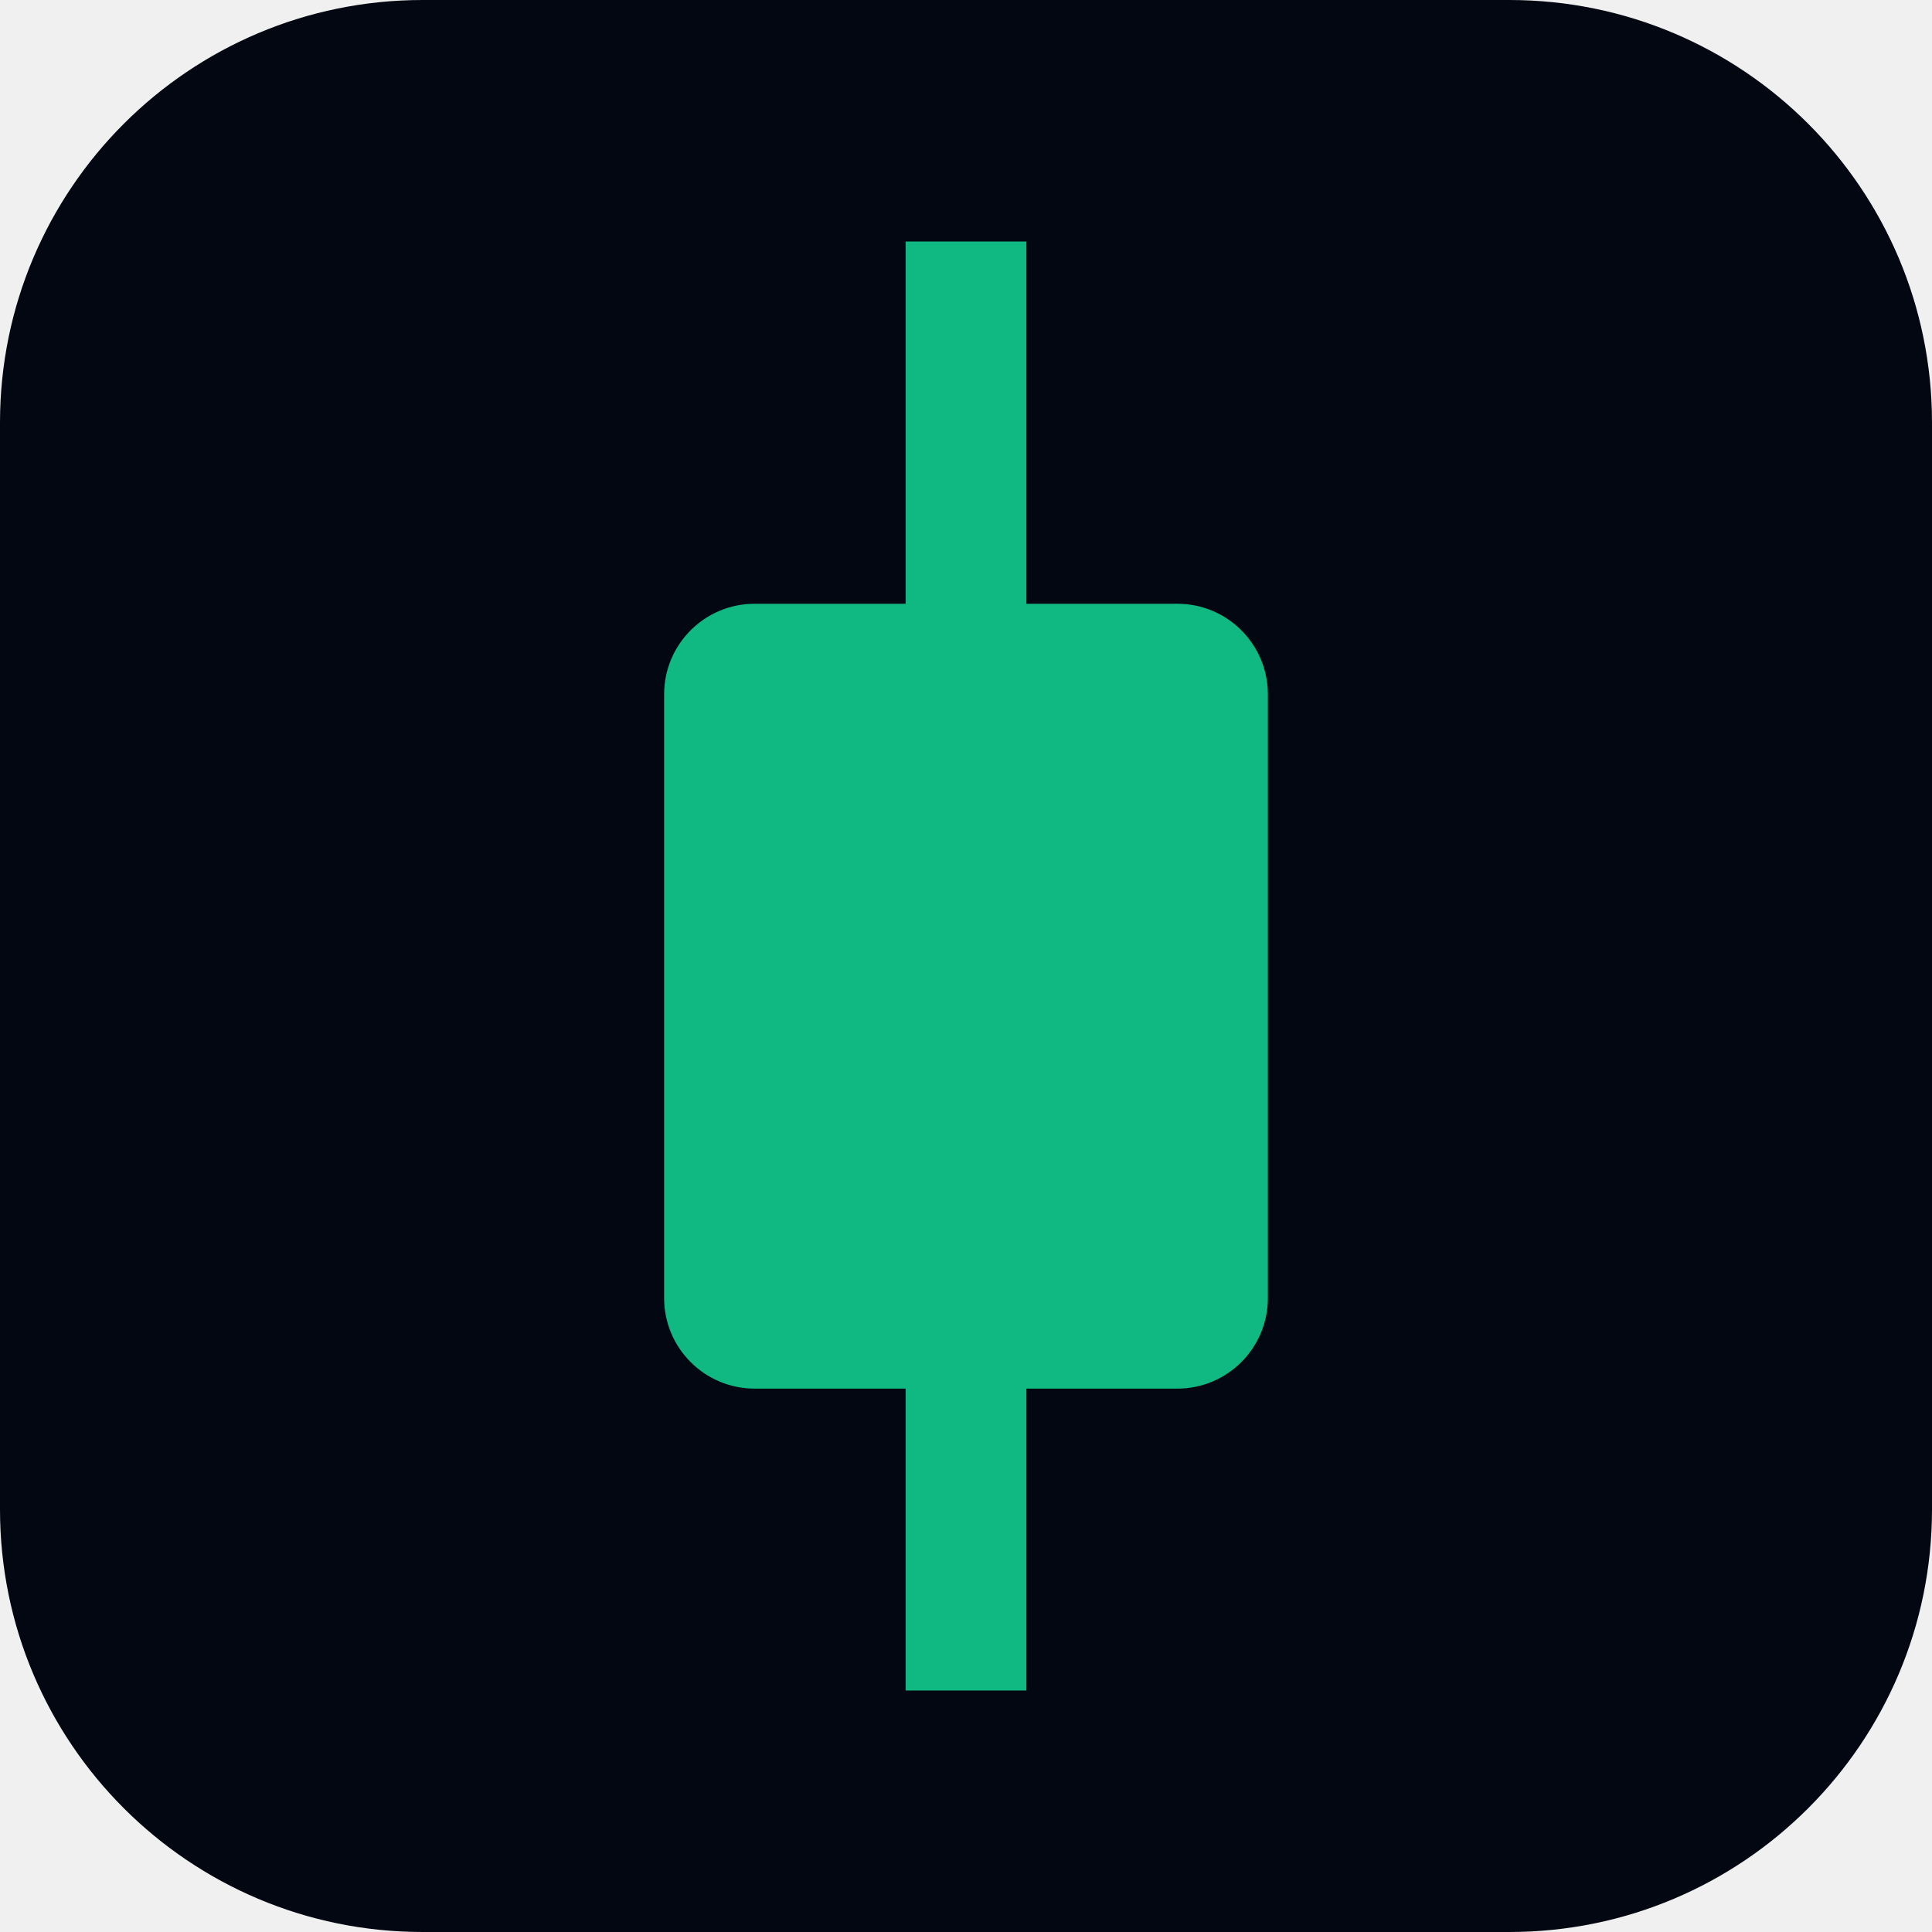
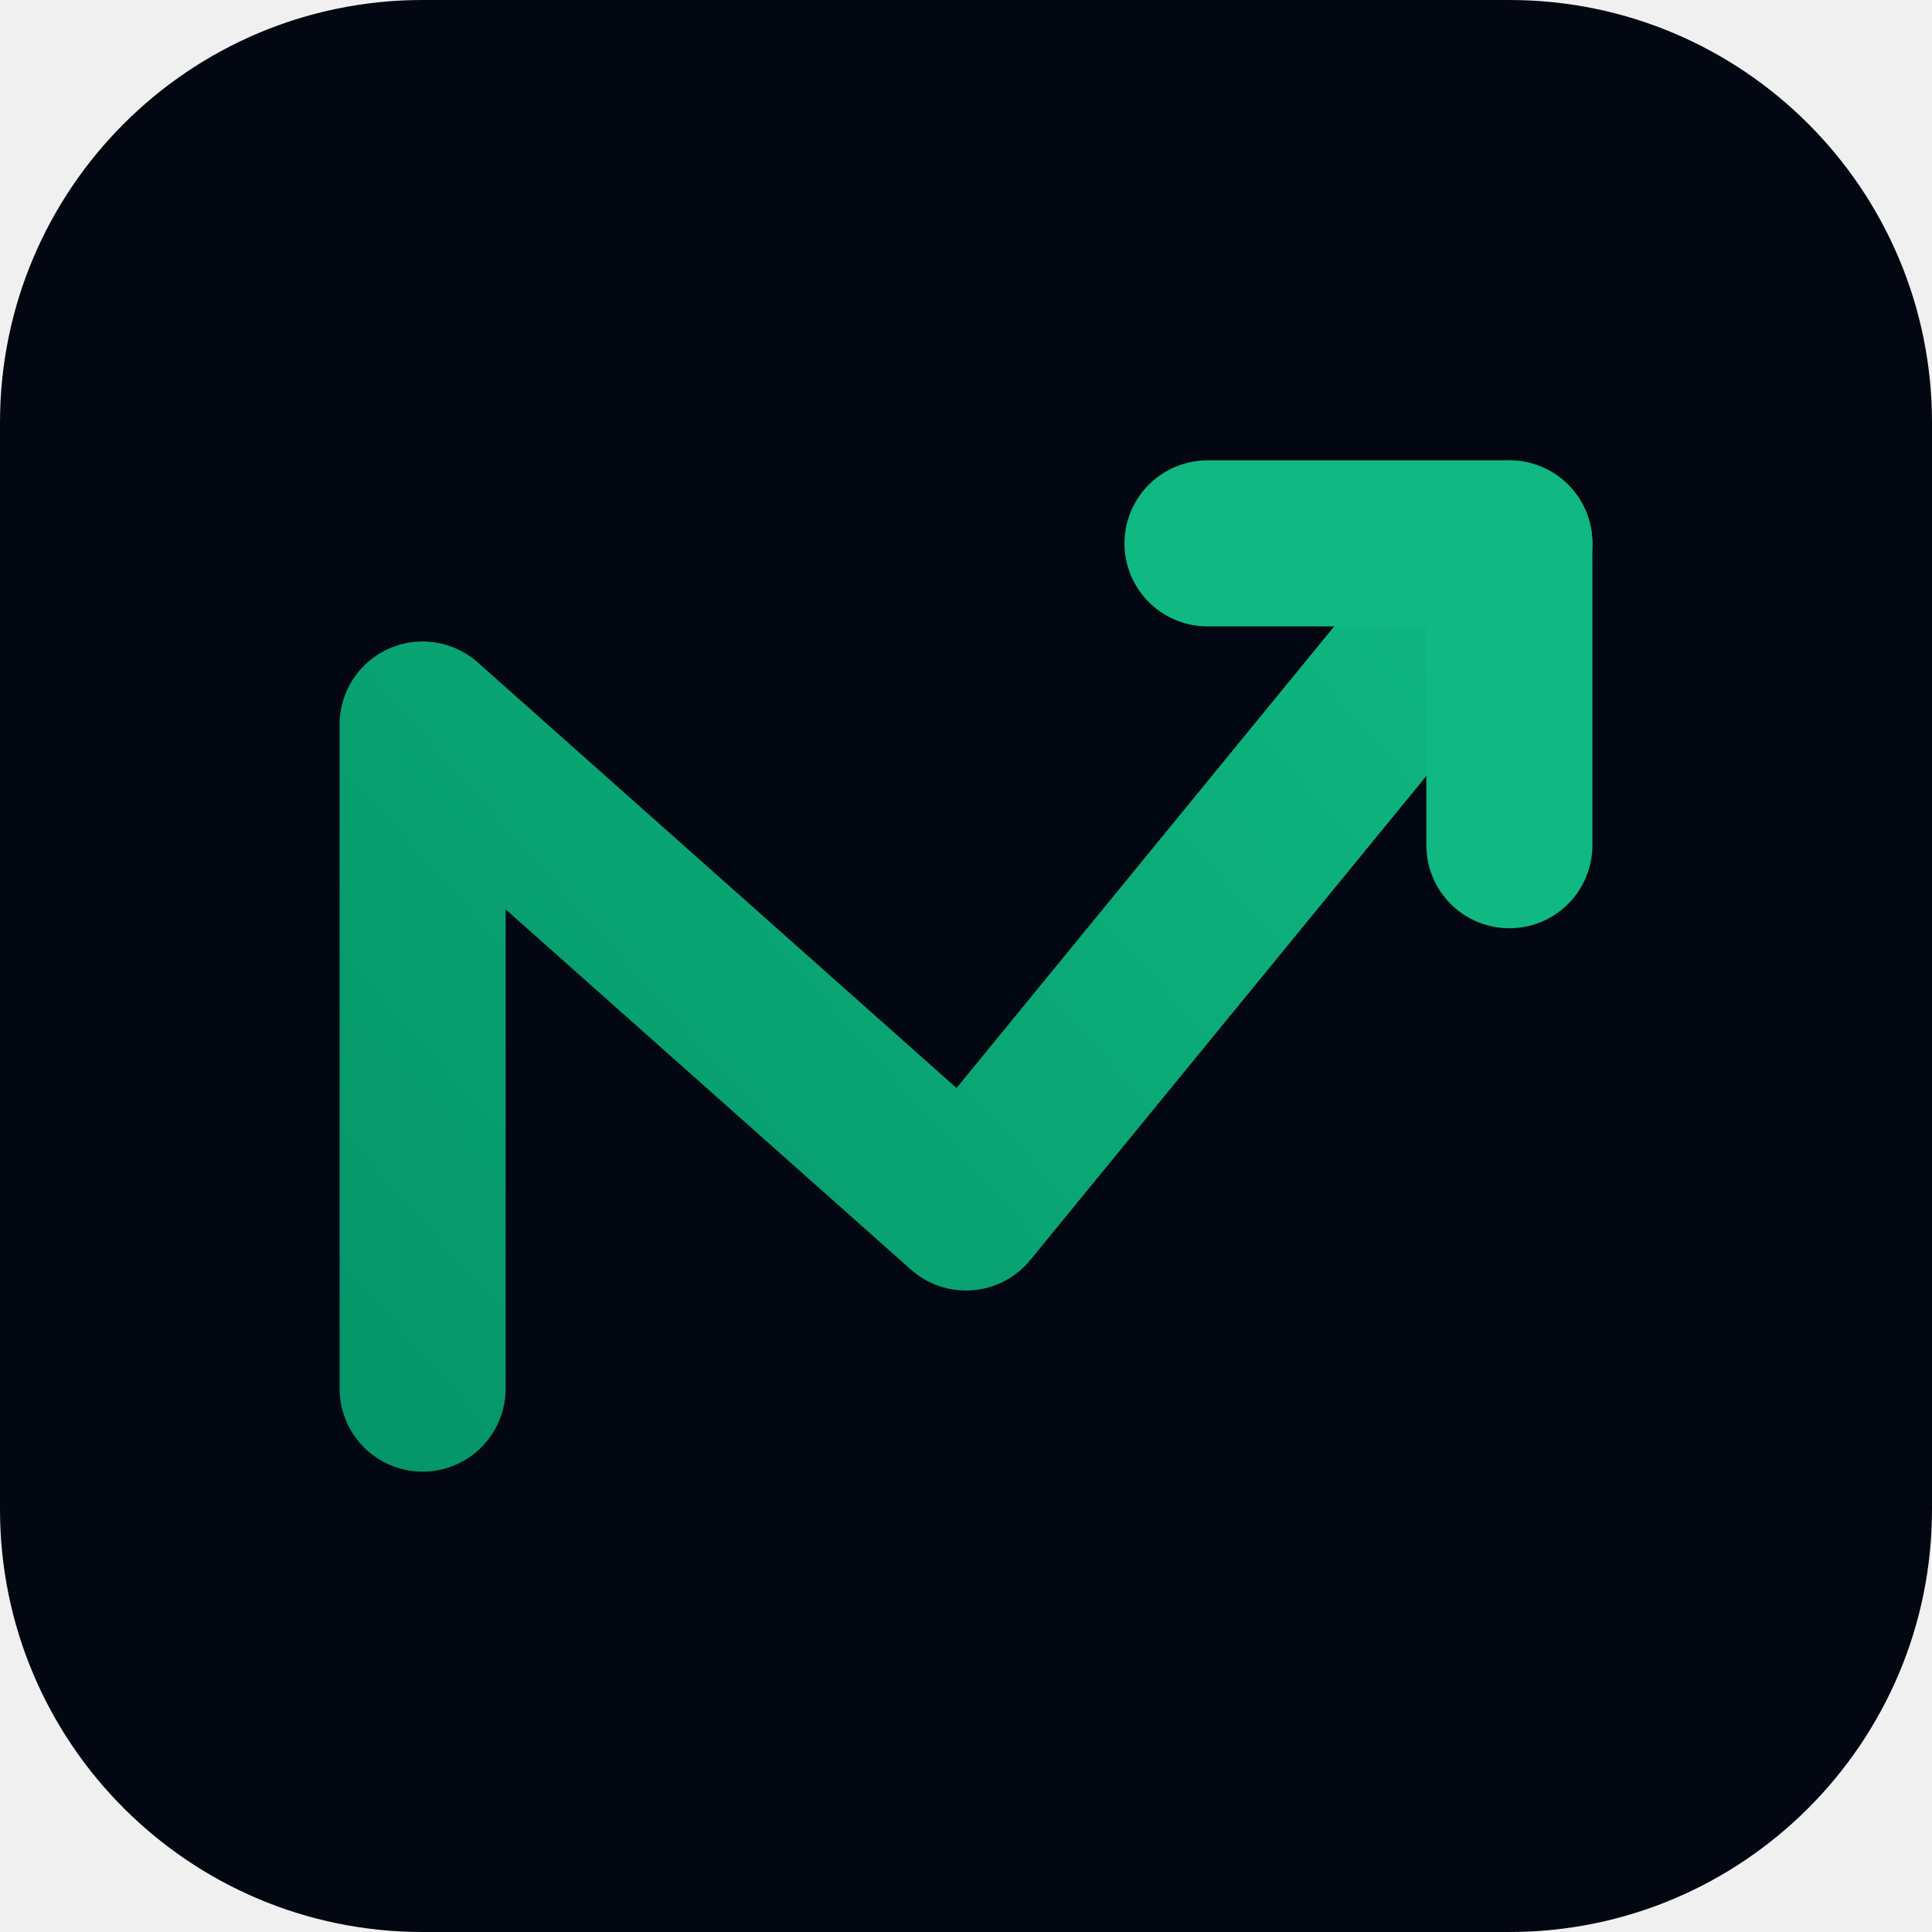
- <svg xmlns="http://www.w3.org/2000/svg" viewBox="0 0 32 32">
-   <rect width="32" height="32" rx="7" fill="#030712" />
-   <line x1="16" y1="4" x2="16" y2="28" stroke="#10b981" stroke-width="2" />
-   <rect x="11" y="10" width="10" height="13" rx="1.5" fill="#10b981" />
+ <svg xmlns="http://www.w3.org/2000/svg" width="104" height="104" viewBox="0 0 104 104" fill="none">
+   <g clip-path="url(#clip0_1_214)">
+     <path d="M81.25 0H22.75C10.185 0 0 10.185 0 22.75V81.25C0 93.814 10.185 104 22.75 104H81.25C93.814 104 104 93.814 104 81.25V22.75C104 10.185 93.814 0 81.25 0Z" fill="#030712" />
+     <path d="M22.75 74.75V39L52 65L81.25 29.25" stroke="url(#paint0_linear_1_214)" stroke-width="8.938" stroke-linecap="round" stroke-linejoin="round" />
+     <path d="M65 29.25H81.25V45.5" stroke="#10B981" stroke-width="8.938" stroke-linecap="round" stroke-linejoin="round" />
+   </g>
+   <defs>
+     <linearGradient id="paint0_linear_1_214" x1="22.75" y1="78" x2="81.25" y2="26" gradientUnits="userSpaceOnUse">
+       <stop stop-color="#059669" />
+       <stop offset="1" stop-color="#10B981" />
+     </linearGradient>
+     <clipPath id="clip0_1_214">
+       <rect width="104" height="104" fill="white" />
+     </clipPath>
+   </defs>
</svg>
